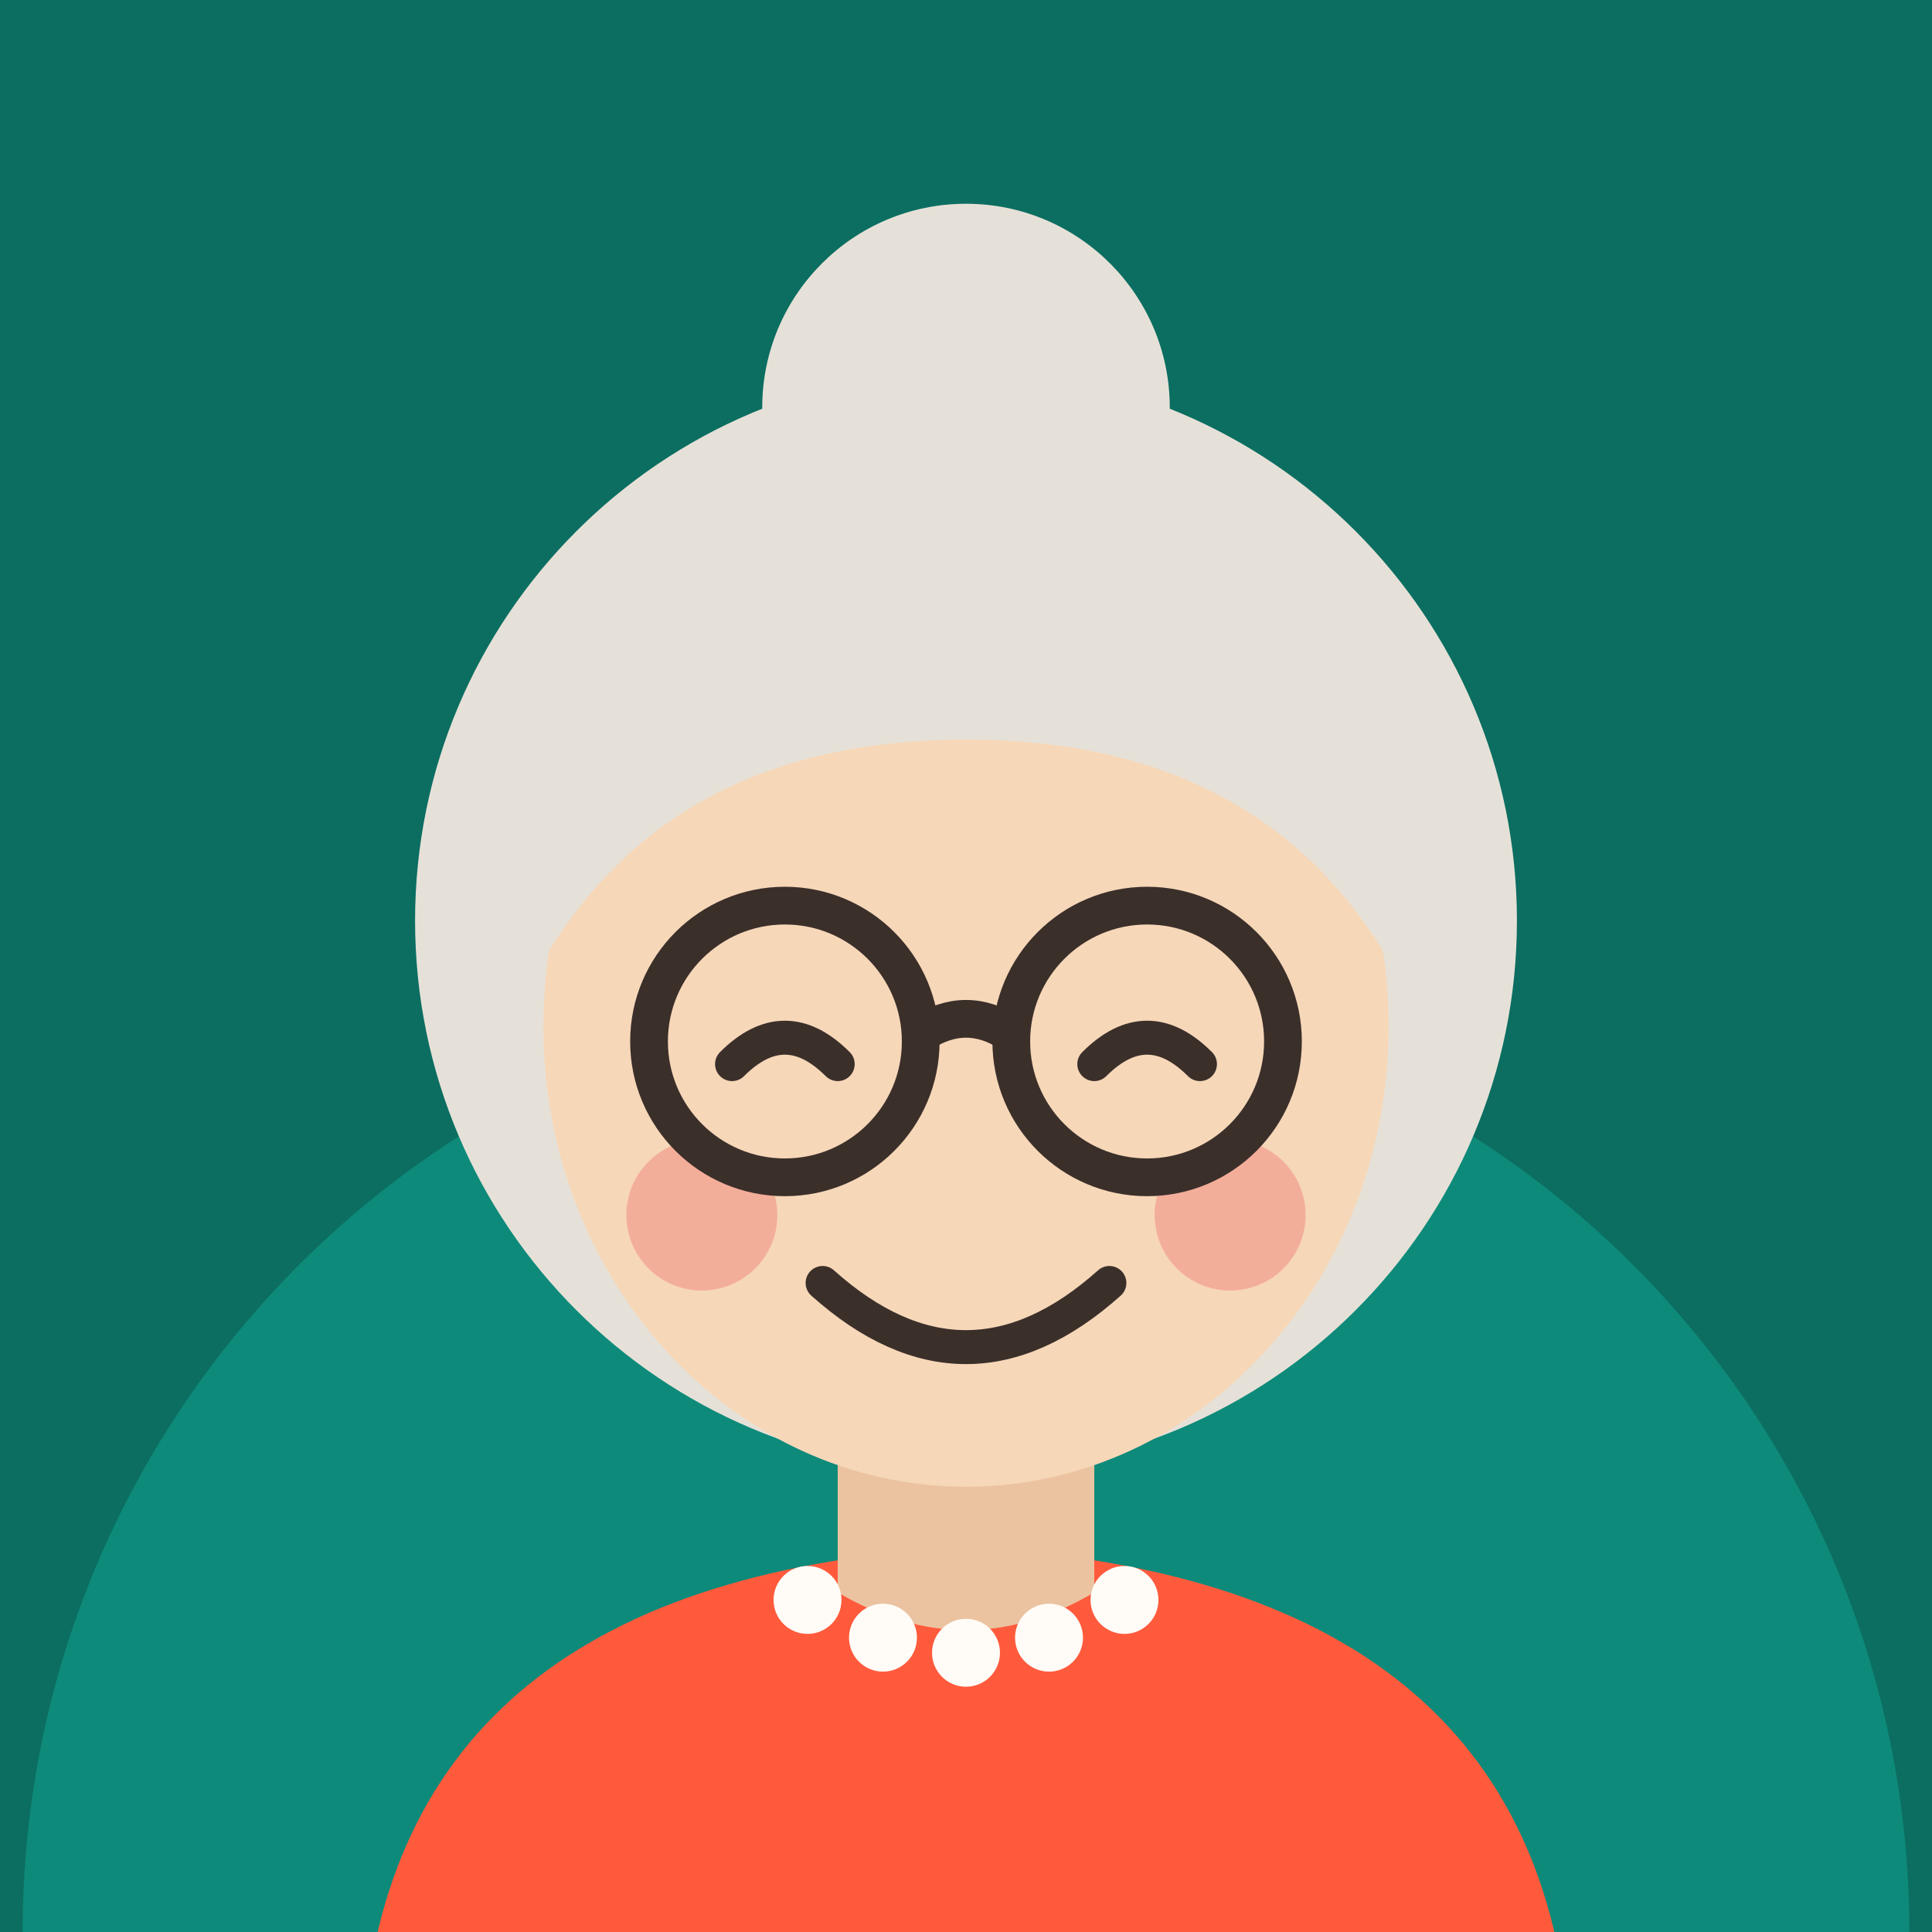
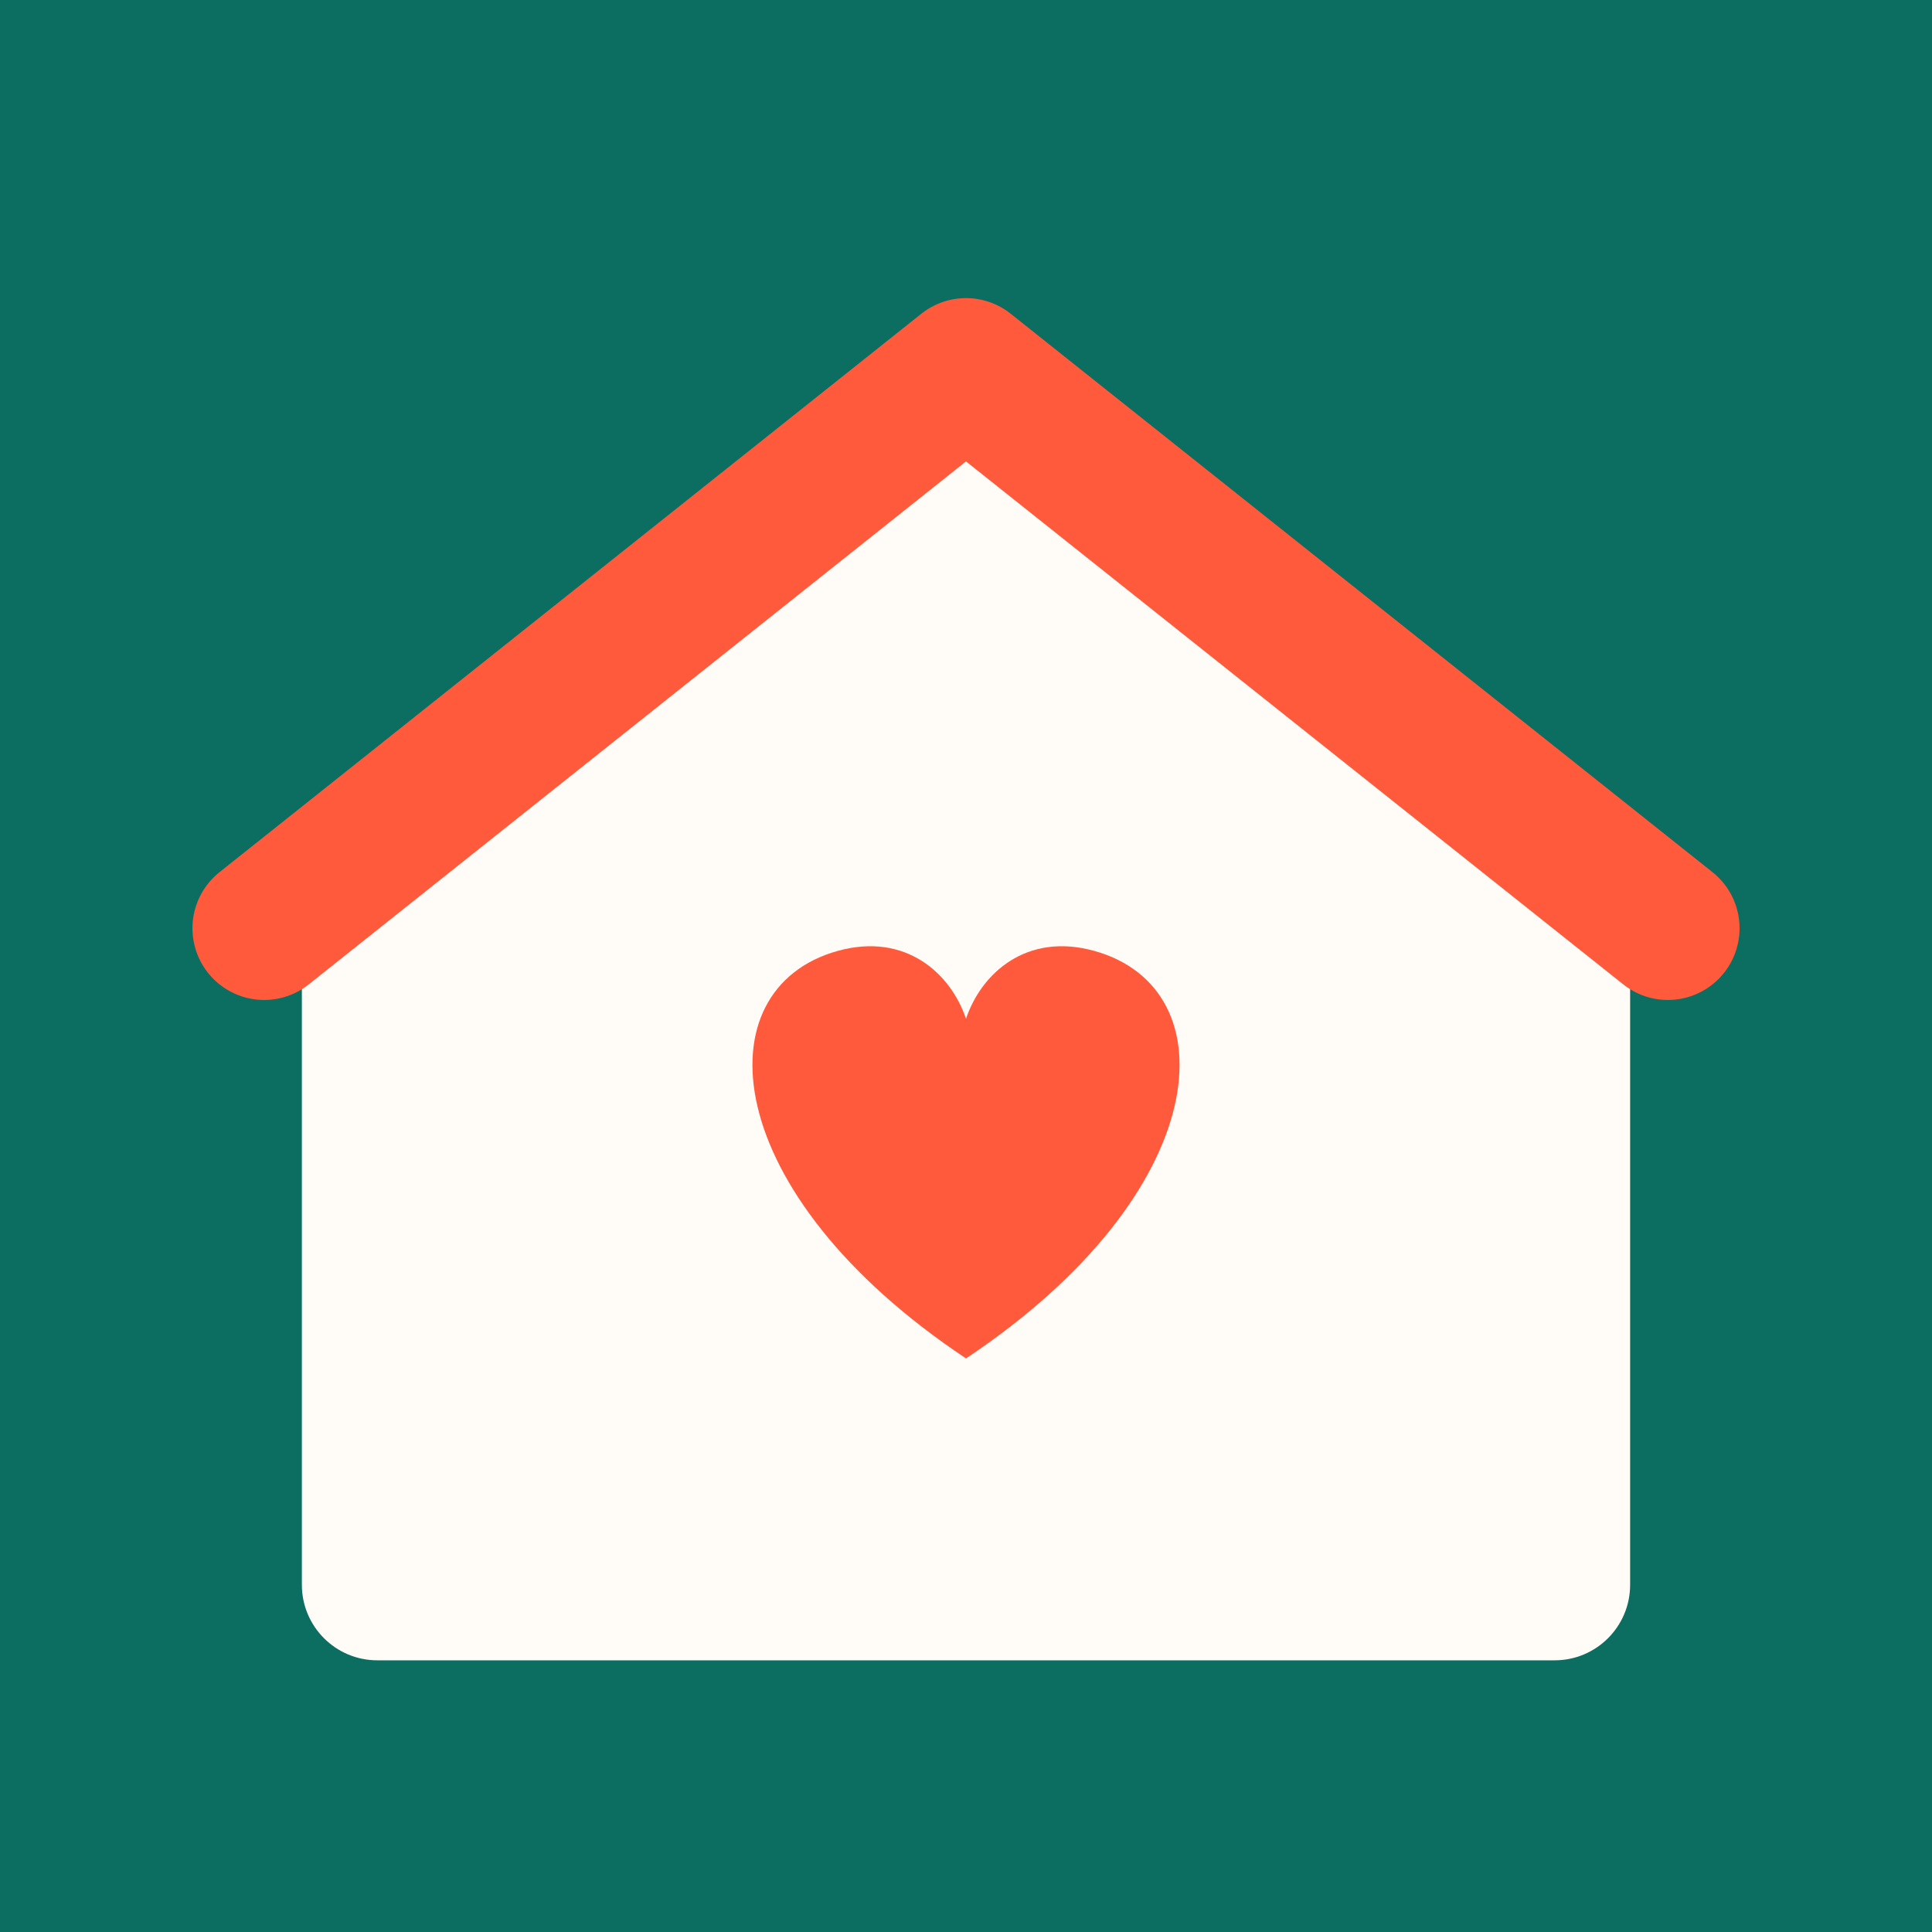
<svg xmlns="http://www.w3.org/2000/svg" viewBox="0 0 512 512">
-   <defs>
-     <clipPath id="c">
-       <rect width="512" height="512" />
-     </clipPath>
-   </defs>
-   <g clip-path="url(#c)">
-     <rect width="512" height="512" fill="#0B6E61" />
-     <circle cx="256" cy="512" r="250" fill="#0E8A7A" />
-     <path d="M96 540 Q104 418 256 410 Q408 418 416 540Z" fill="#FF5A3C" />
-     <path d="M222 360 h68 v62 q-34 20 -68 0z" fill="#EBC3A0" />
-     <g fill="#FFFCF7">
-       <circle cx="214" cy="424" r="9" />
-       <circle cx="234" cy="434" r="9" />
-       <circle cx="256" cy="438" r="9" />
-       <circle cx="278" cy="434" r="9" />
-       <circle cx="298" cy="424" r="9" />
-     </g>
-     <circle cx="256" cy="108" r="54" fill="#E6E1D8" />
-     <ellipse cx="256" cy="244" rx="146" ry="146" fill="#E6E1D8" />
-     <ellipse cx="256" cy="272" rx="112" ry="122" fill="#F6D7B8" />
-     <path d="M142 258 Q140 150 256 146 Q372 150 370 258 Q336 196 256 196 Q176 196 142 258Z" fill="#E6E1D8" />
-     <circle cx="186" cy="322" r="20" fill="#F2A08F" opacity=".75" />
-     <circle cx="326" cy="322" r="20" fill="#F2A08F" opacity=".75" />
-     <g fill="none" stroke="#3B2F2A" stroke-width="10" stroke-linecap="round">
-       <circle cx="208" cy="276" r="36" />
-       <circle cx="304" cy="276" r="36" />
-       <path d="M244 274 Q256 266 268 274" />
-     </g>
-     <g fill="none" stroke="#3B2F2A" stroke-width="9" stroke-linecap="round">
-       <path d="M194 282 Q208 268 222 282" />
-       <path d="M290 282 Q304 268 318 282" />
-       <path d="M218 340 Q256 374 294 340" />
-     </g>
-   </g>
+   <rect width="512" height="512" fill="#0B6E61" />
+   <path d="M256 96 L432 236 V420 a20 20 0 0 1 -20 20 H100 a20 20 0 0 1 -20 -20 V236 Z" fill="#FFFCF7" />
+   <path d="M70 246 L256 98 L442 246" fill="none" stroke="#FF5A3C" stroke-width="38" stroke-linecap="round" stroke-linejoin="round" />
+   <path d="M256 360 C190 316 186 262 222 252 C240 247 252 258 256 270 C260 258 272 247 290 252 C326 262 322 316 256 360Z" fill="#FF5A3C" />
</svg>
